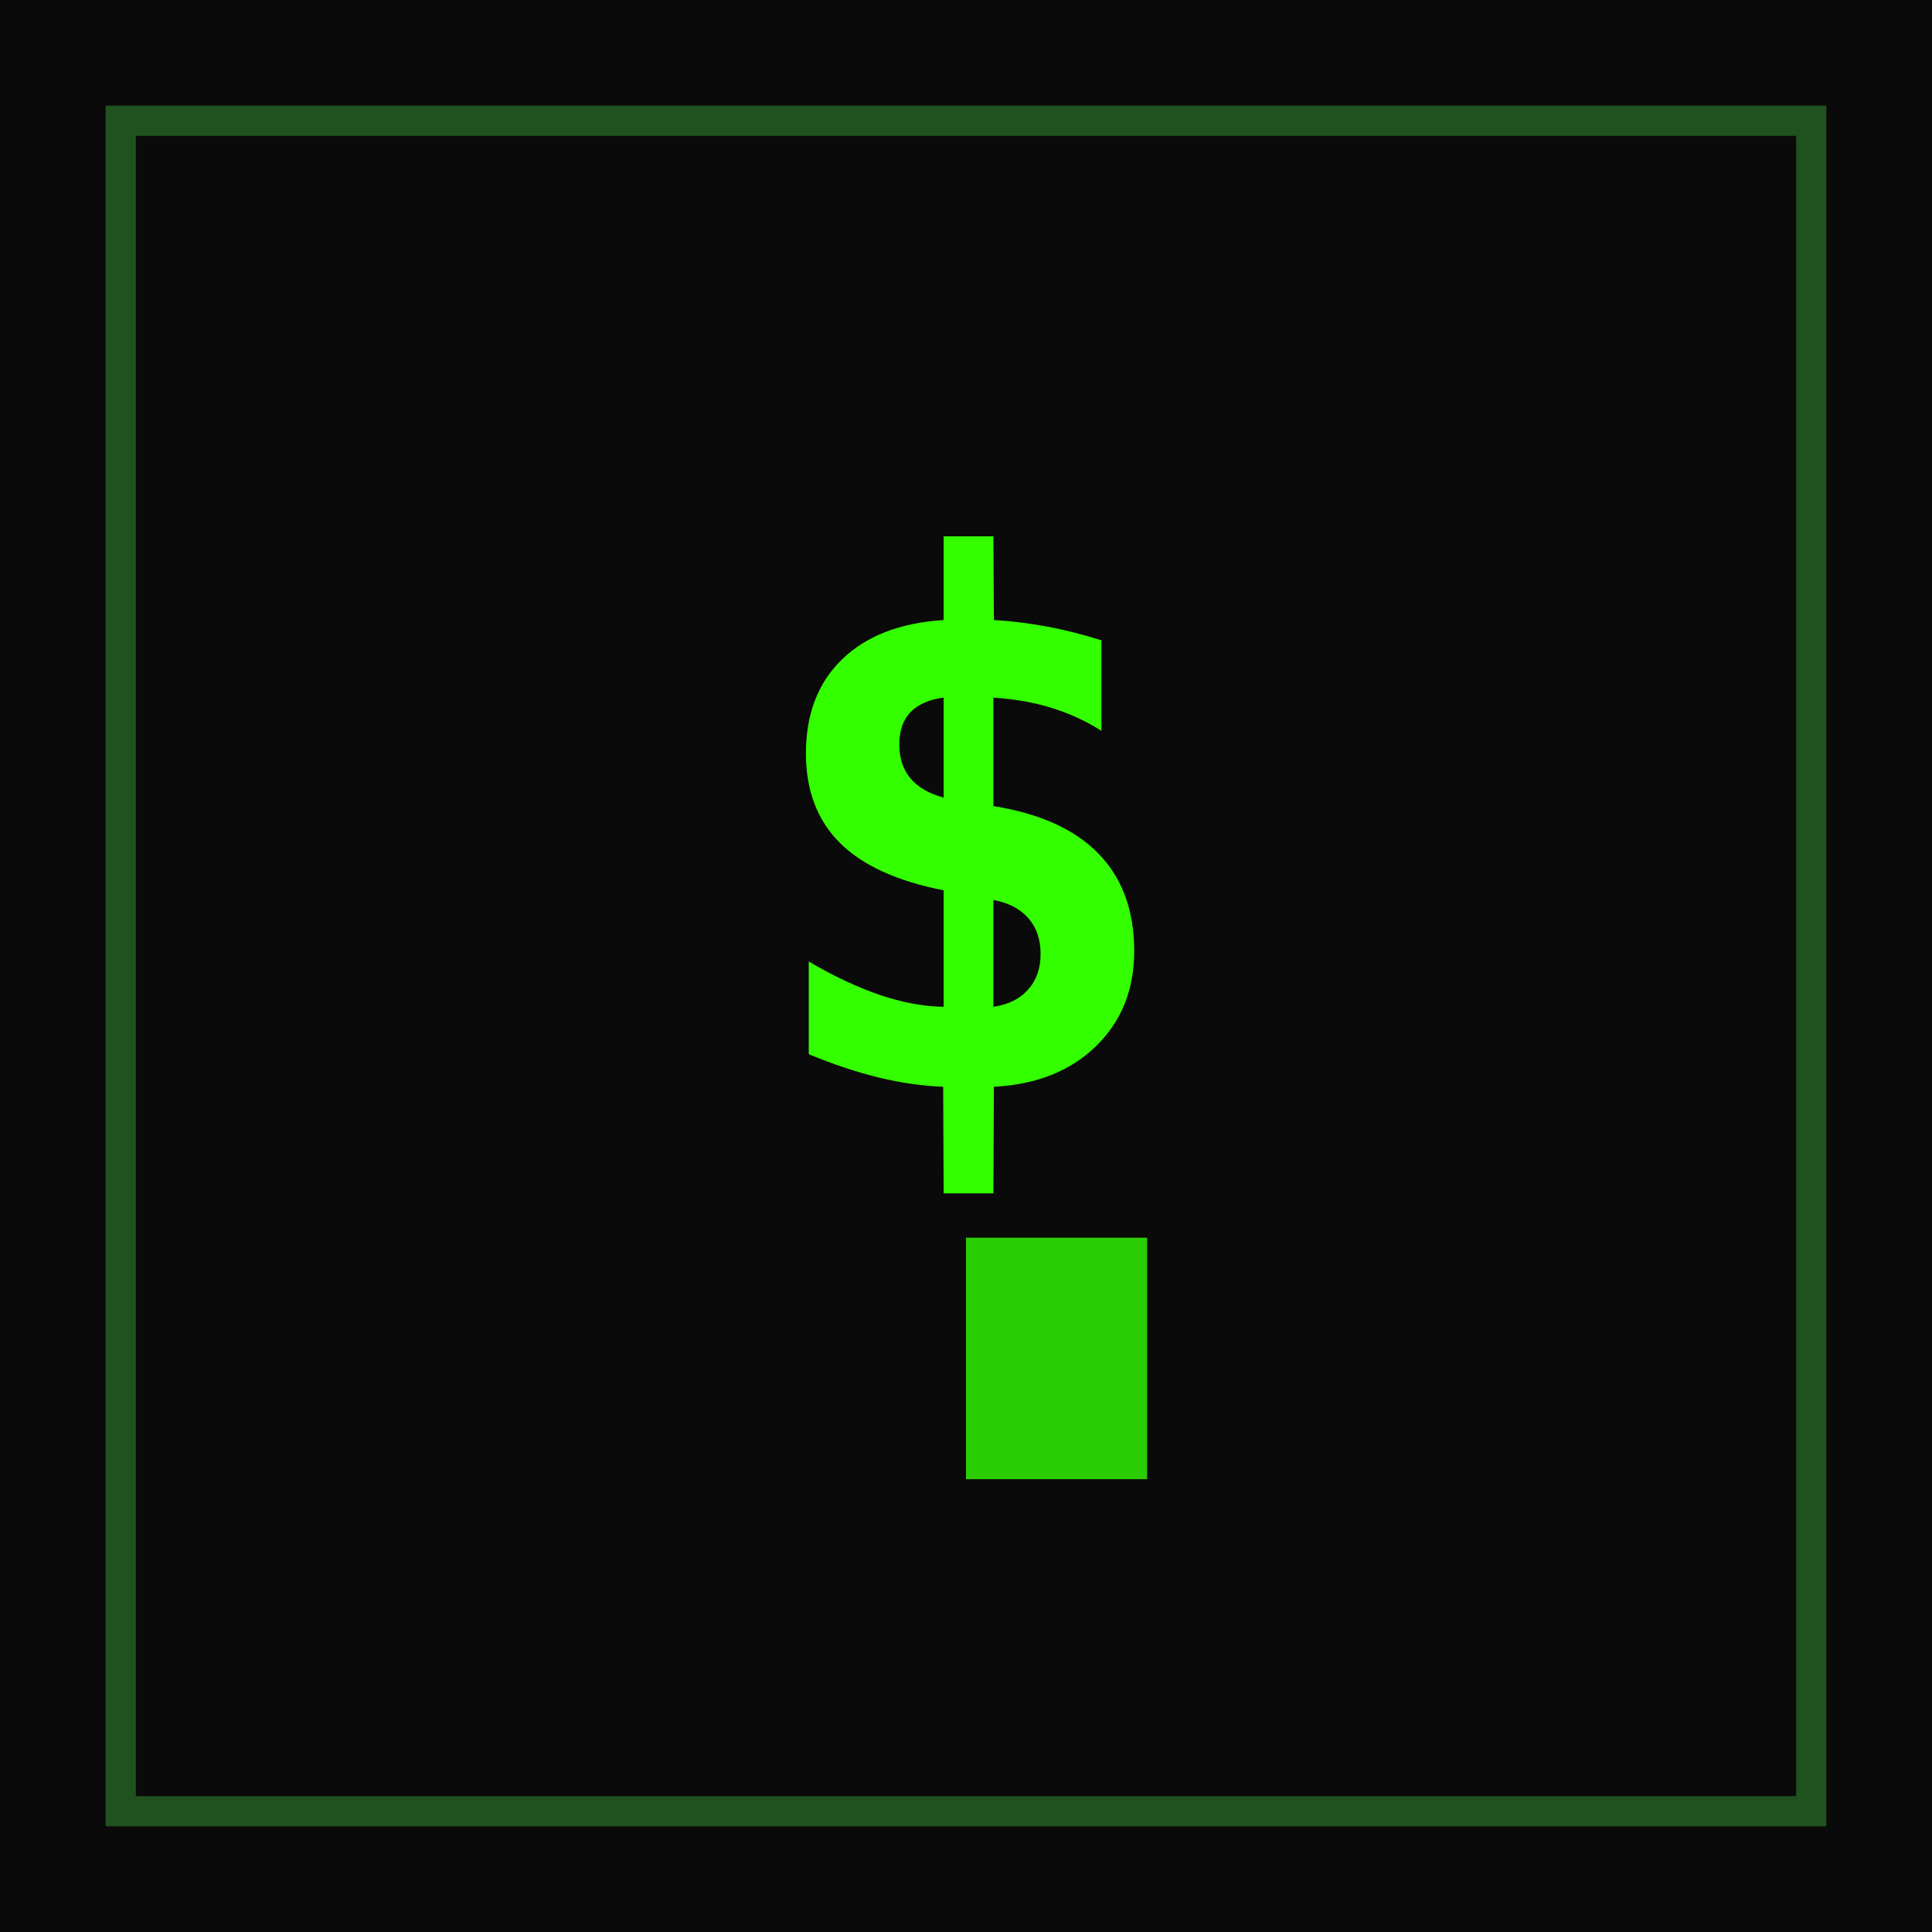
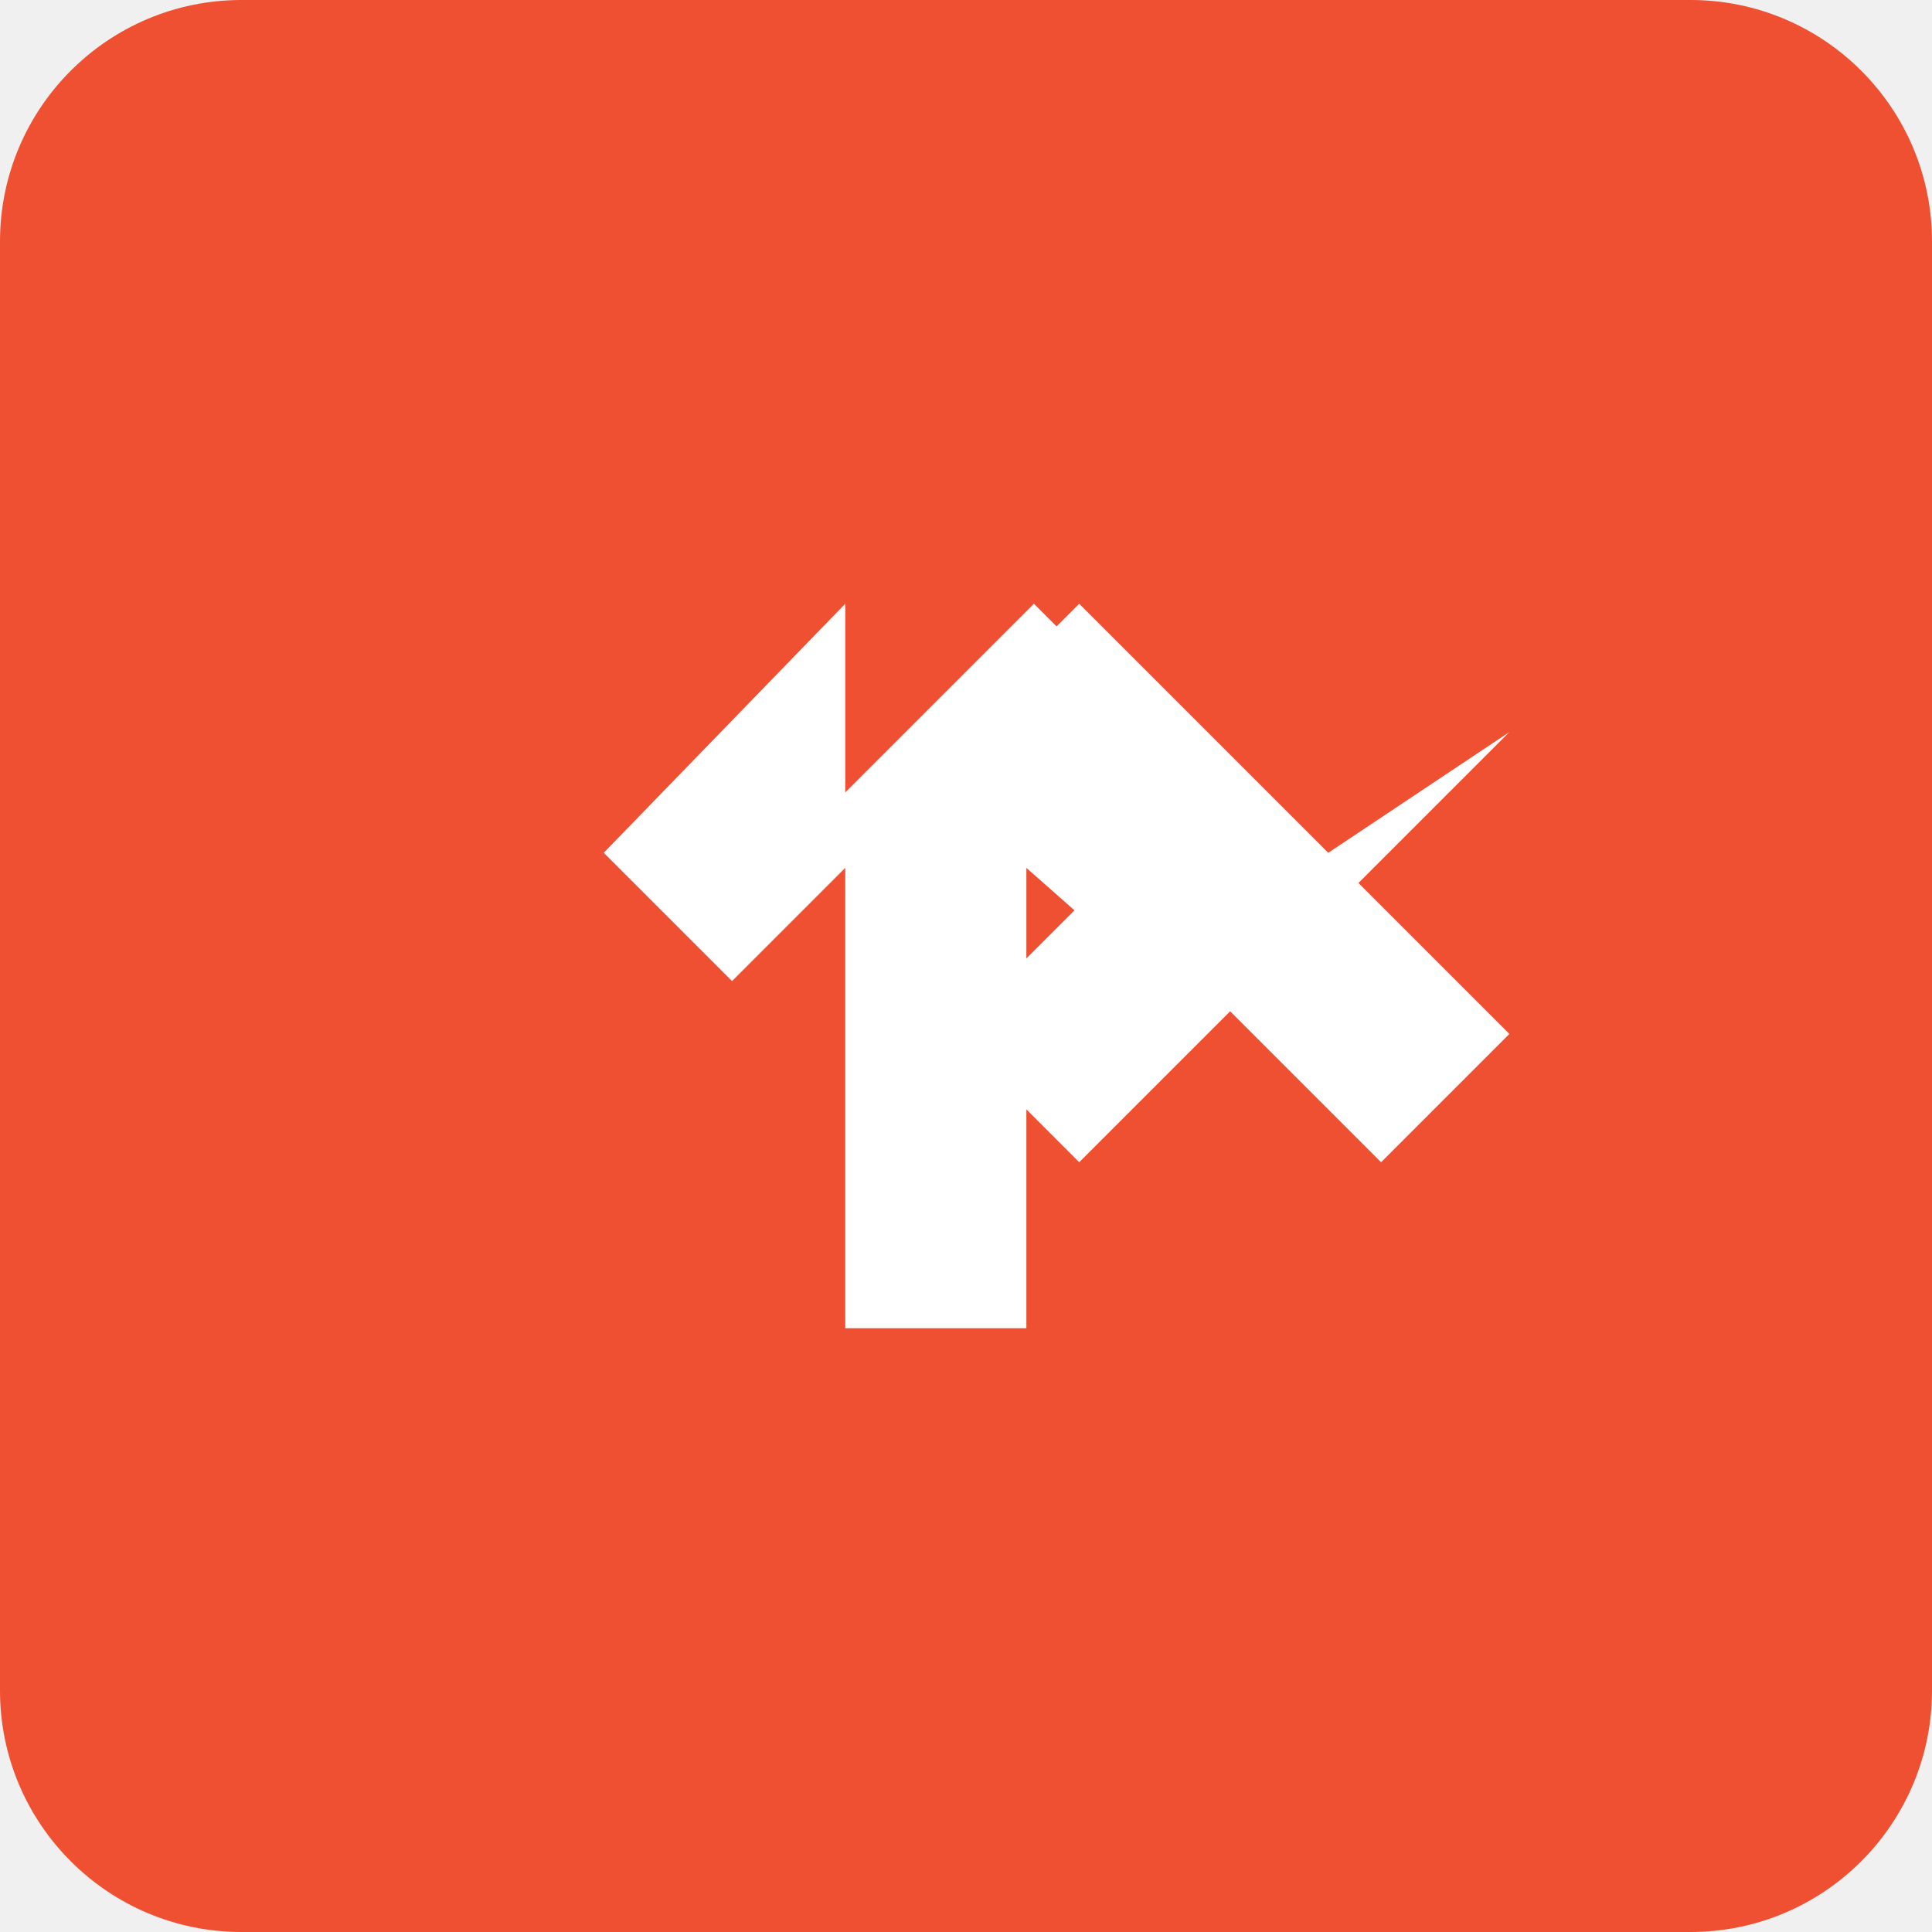
<svg xmlns="http://www.w3.org/2000/svg" viewBox="0 0 128 128">
-   <rect width="128" height="128" fill="#0a0a0a" />
-   <rect x="8" y="8" width="112" height="112" fill="none" stroke="#1f521f" stroke-width="2" />
-   <text x="64" y="72" text-anchor="middle" font-family="monospace" font-size="48" font-weight="bold" fill="#33ff00">$</text>
-   <rect x="64" y="82" width="12" height="16" fill="#33ff00" opacity="0.8" />
+   <rect width="128" height="128" rx="16" fill="#f05032" />
+   <path fill="#fff" d="M88 56.5L71.5 40l-8.5 8.5 10 10-10 10 8.5 8.5 10-10 10 10 8.5-8.5-10-10 10-10zM56 40L40 56.5 48.5 65l7.5-7.5V88h12V57.5L76.5 65 85 56.5 68.5 40 56 52.5 56 40z" />
</svg>
